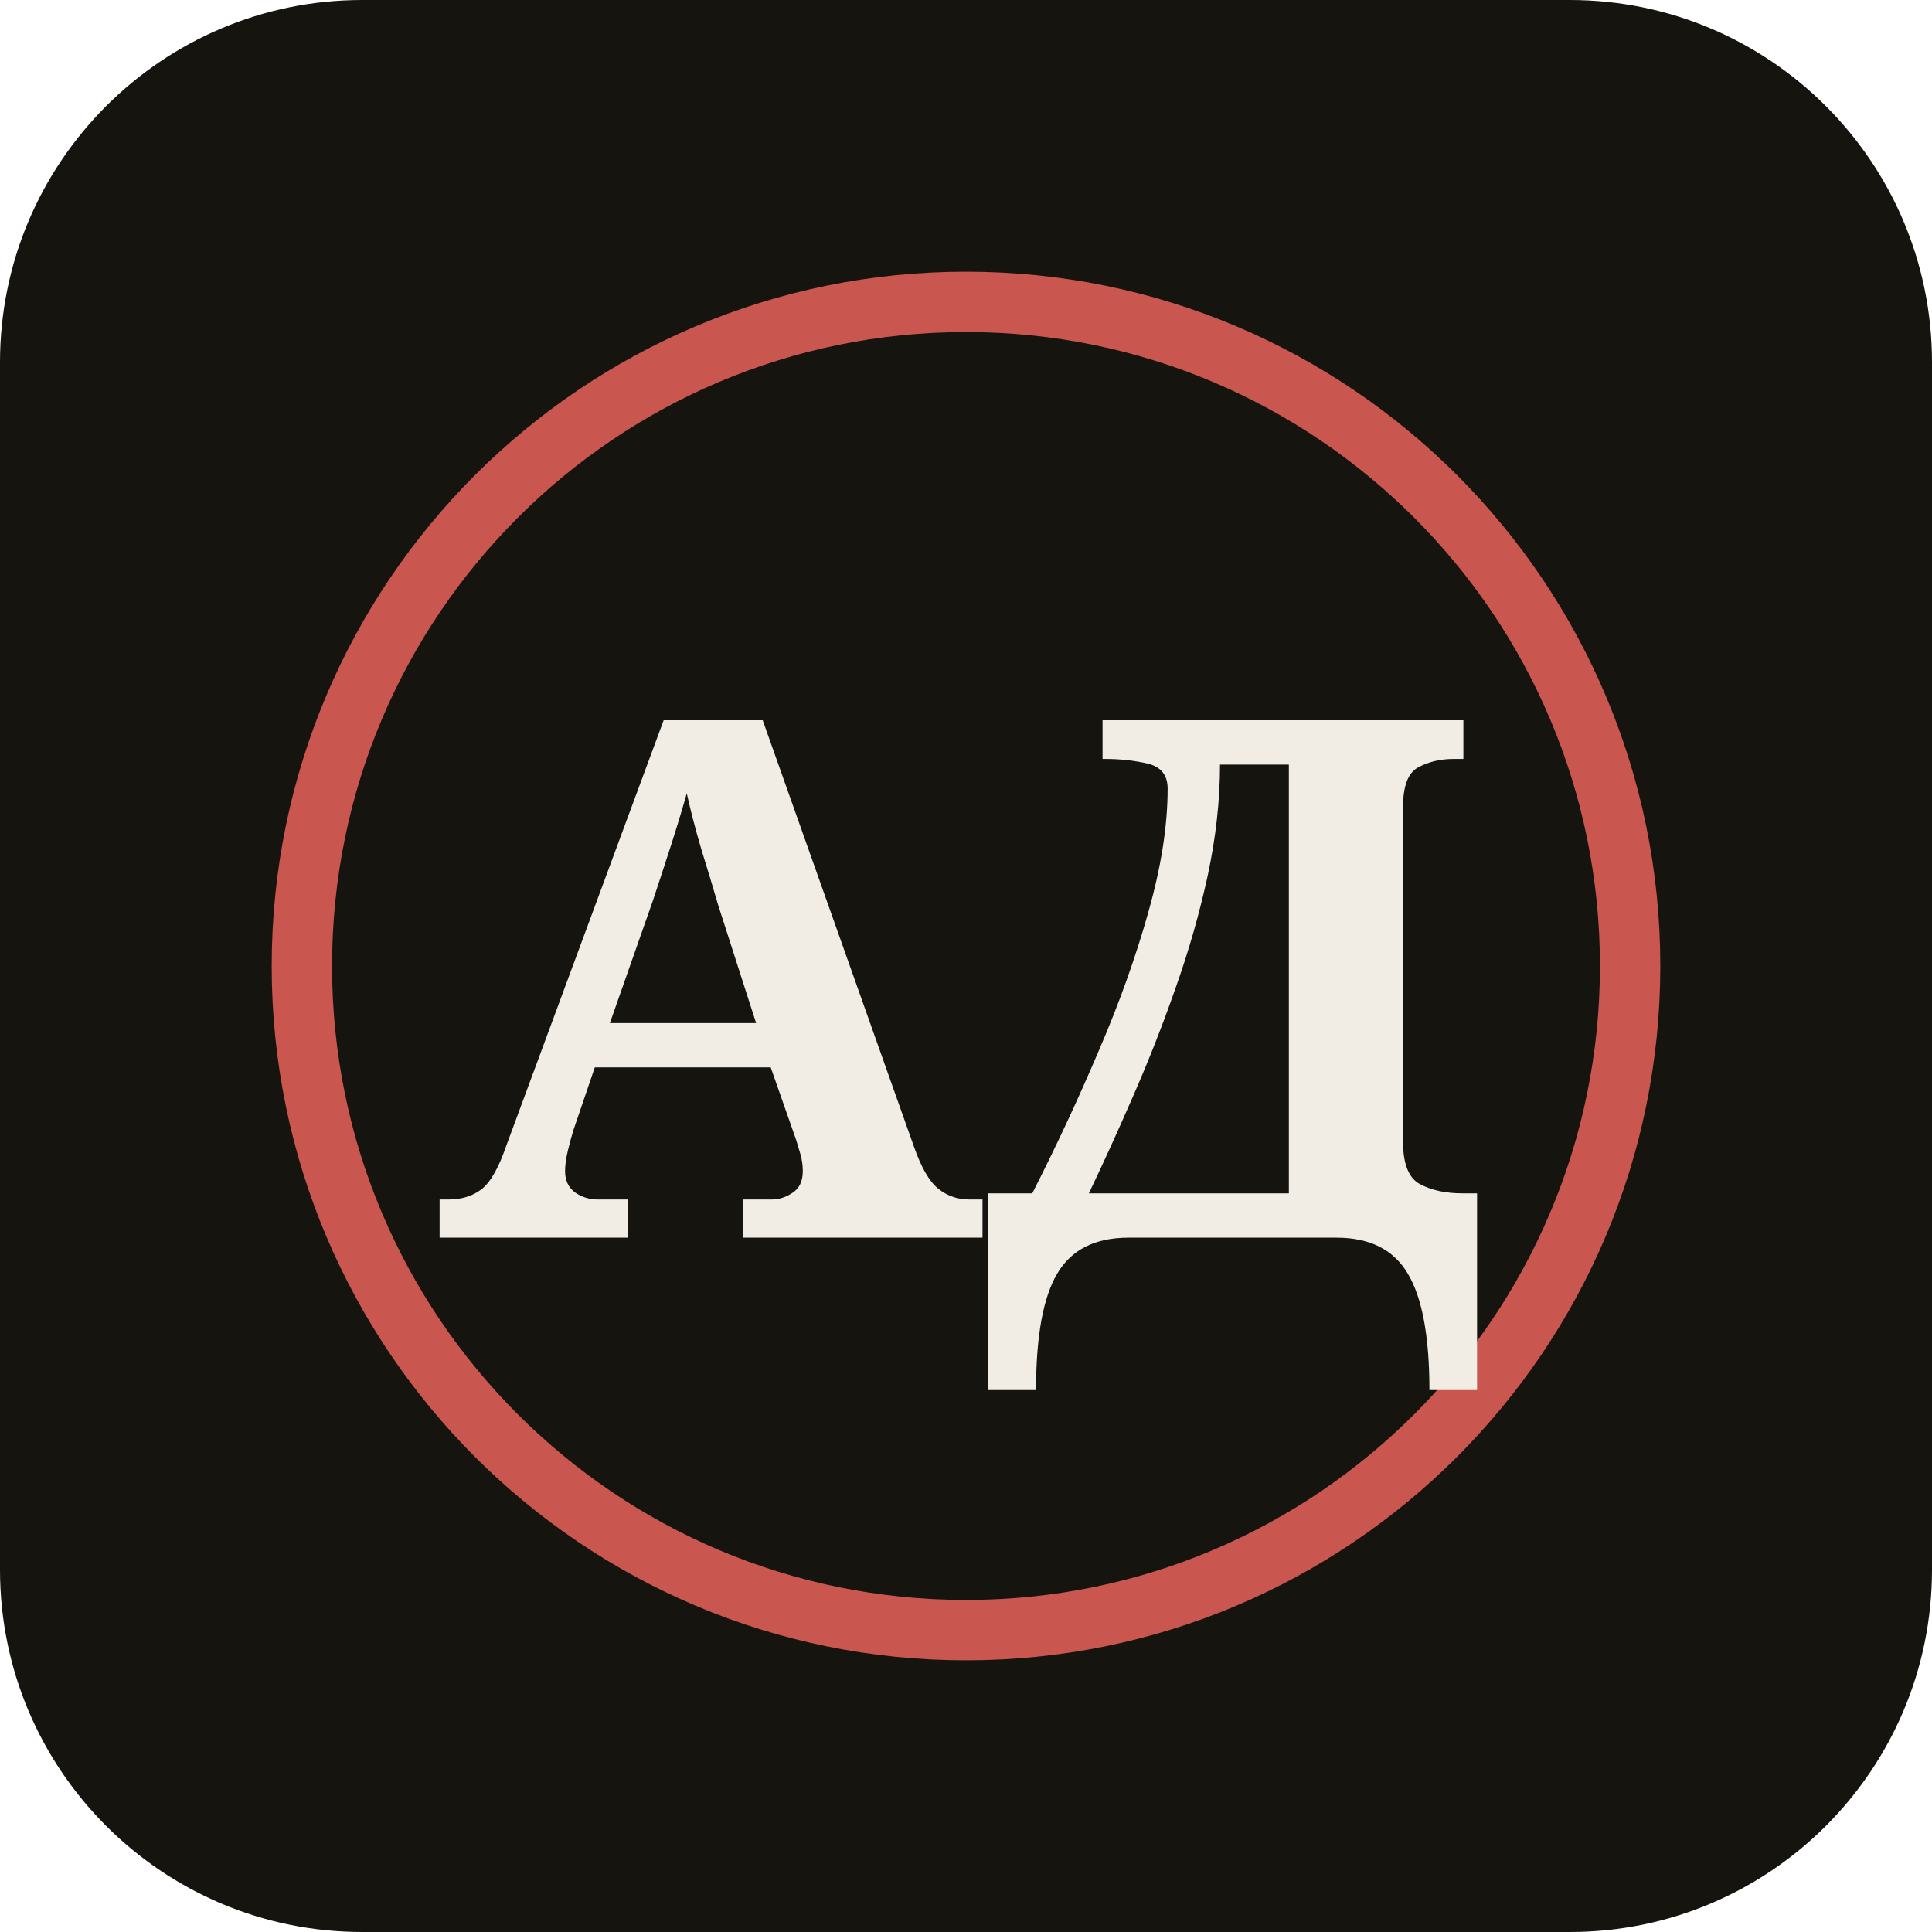
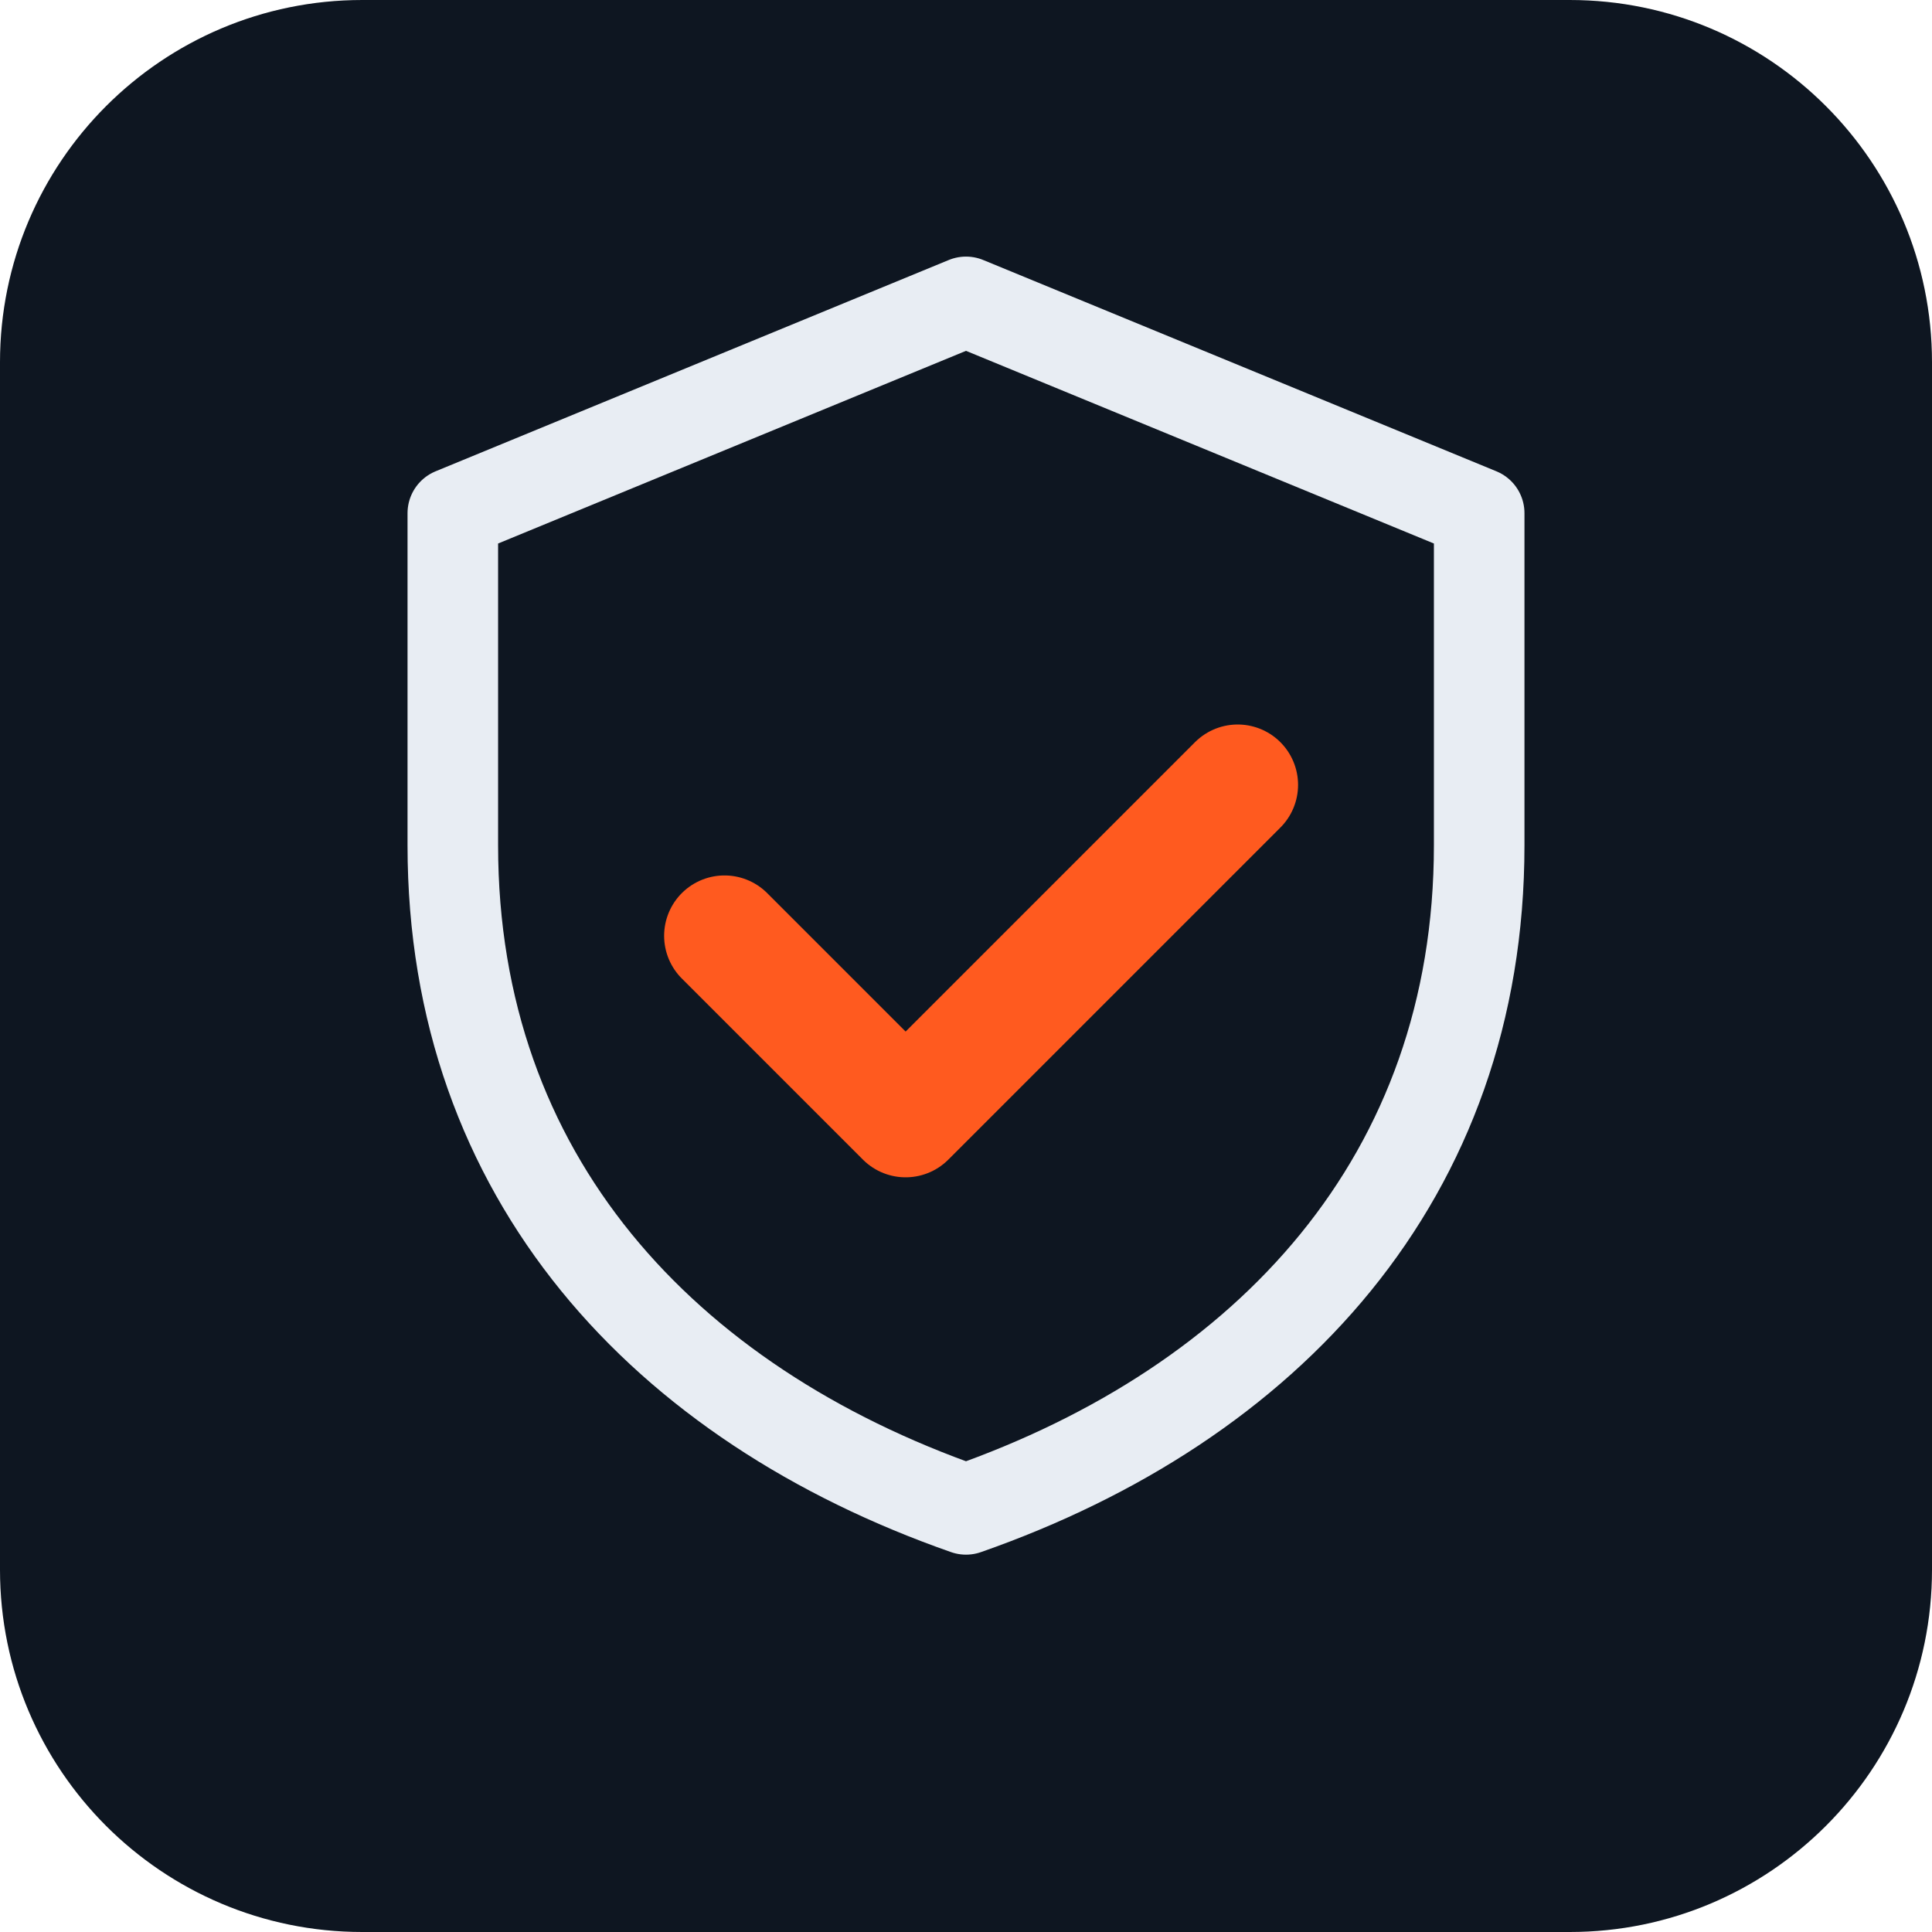
<svg xmlns="http://www.w3.org/2000/svg" viewBox="0 0 64 64">
-   <rect width="64" height="64" rx="12" fill="#16140f" />
-   <circle cx="32" cy="32" r="22" fill="none" stroke="#c9564f" stroke-width="2" />
-   <text x="32" y="41" text-anchor="middle" font-family="Georgia,serif" font-size="24" font-weight="700" fill="#f2ede4">АД</text>
+   <rect width="64" height="64" rx="12" fill="#0e1621" />
+   <path d="M32 10 15 17v11c0 11 7 18.5 17 22 10-3.5 17-11 17-22V17z" fill="none" stroke="#e8edf3" stroke-width="3" stroke-linejoin="round" />
+   <path d="M24 31l6 6 11-11" fill="none" stroke="#ff5a1f" stroke-width="4" stroke-linecap="round" stroke-linejoin="round" />
</svg>
